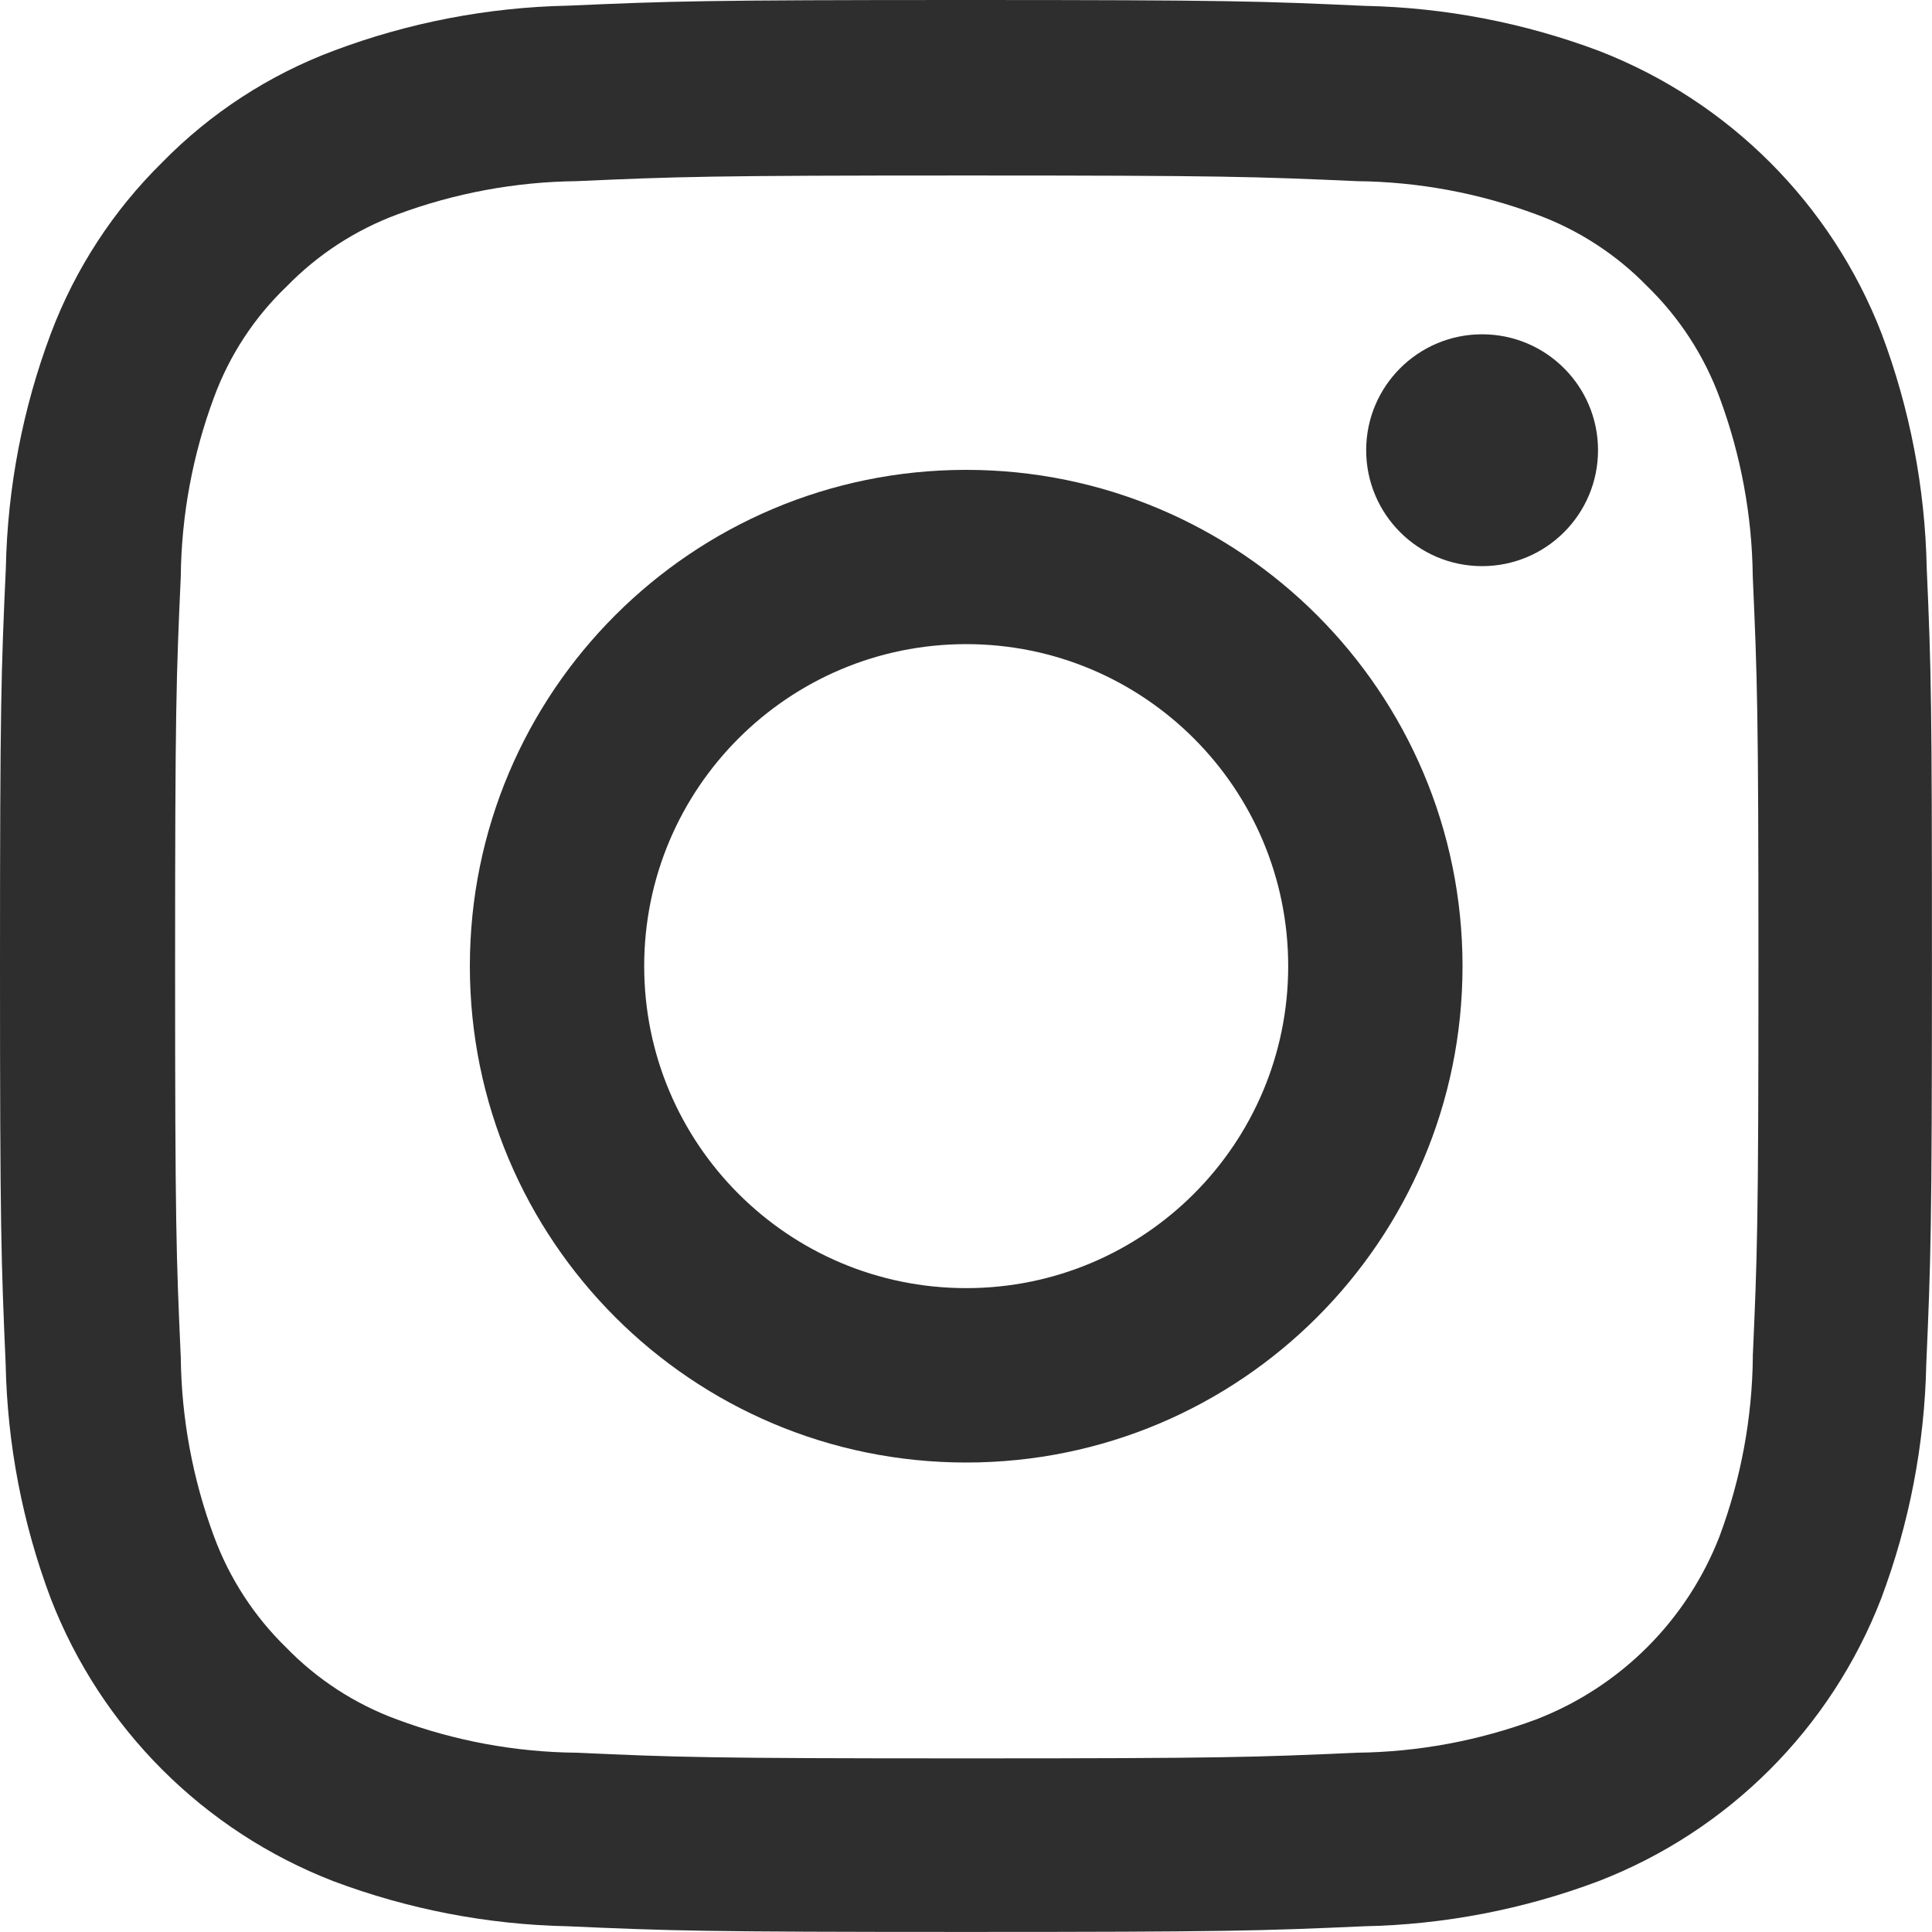
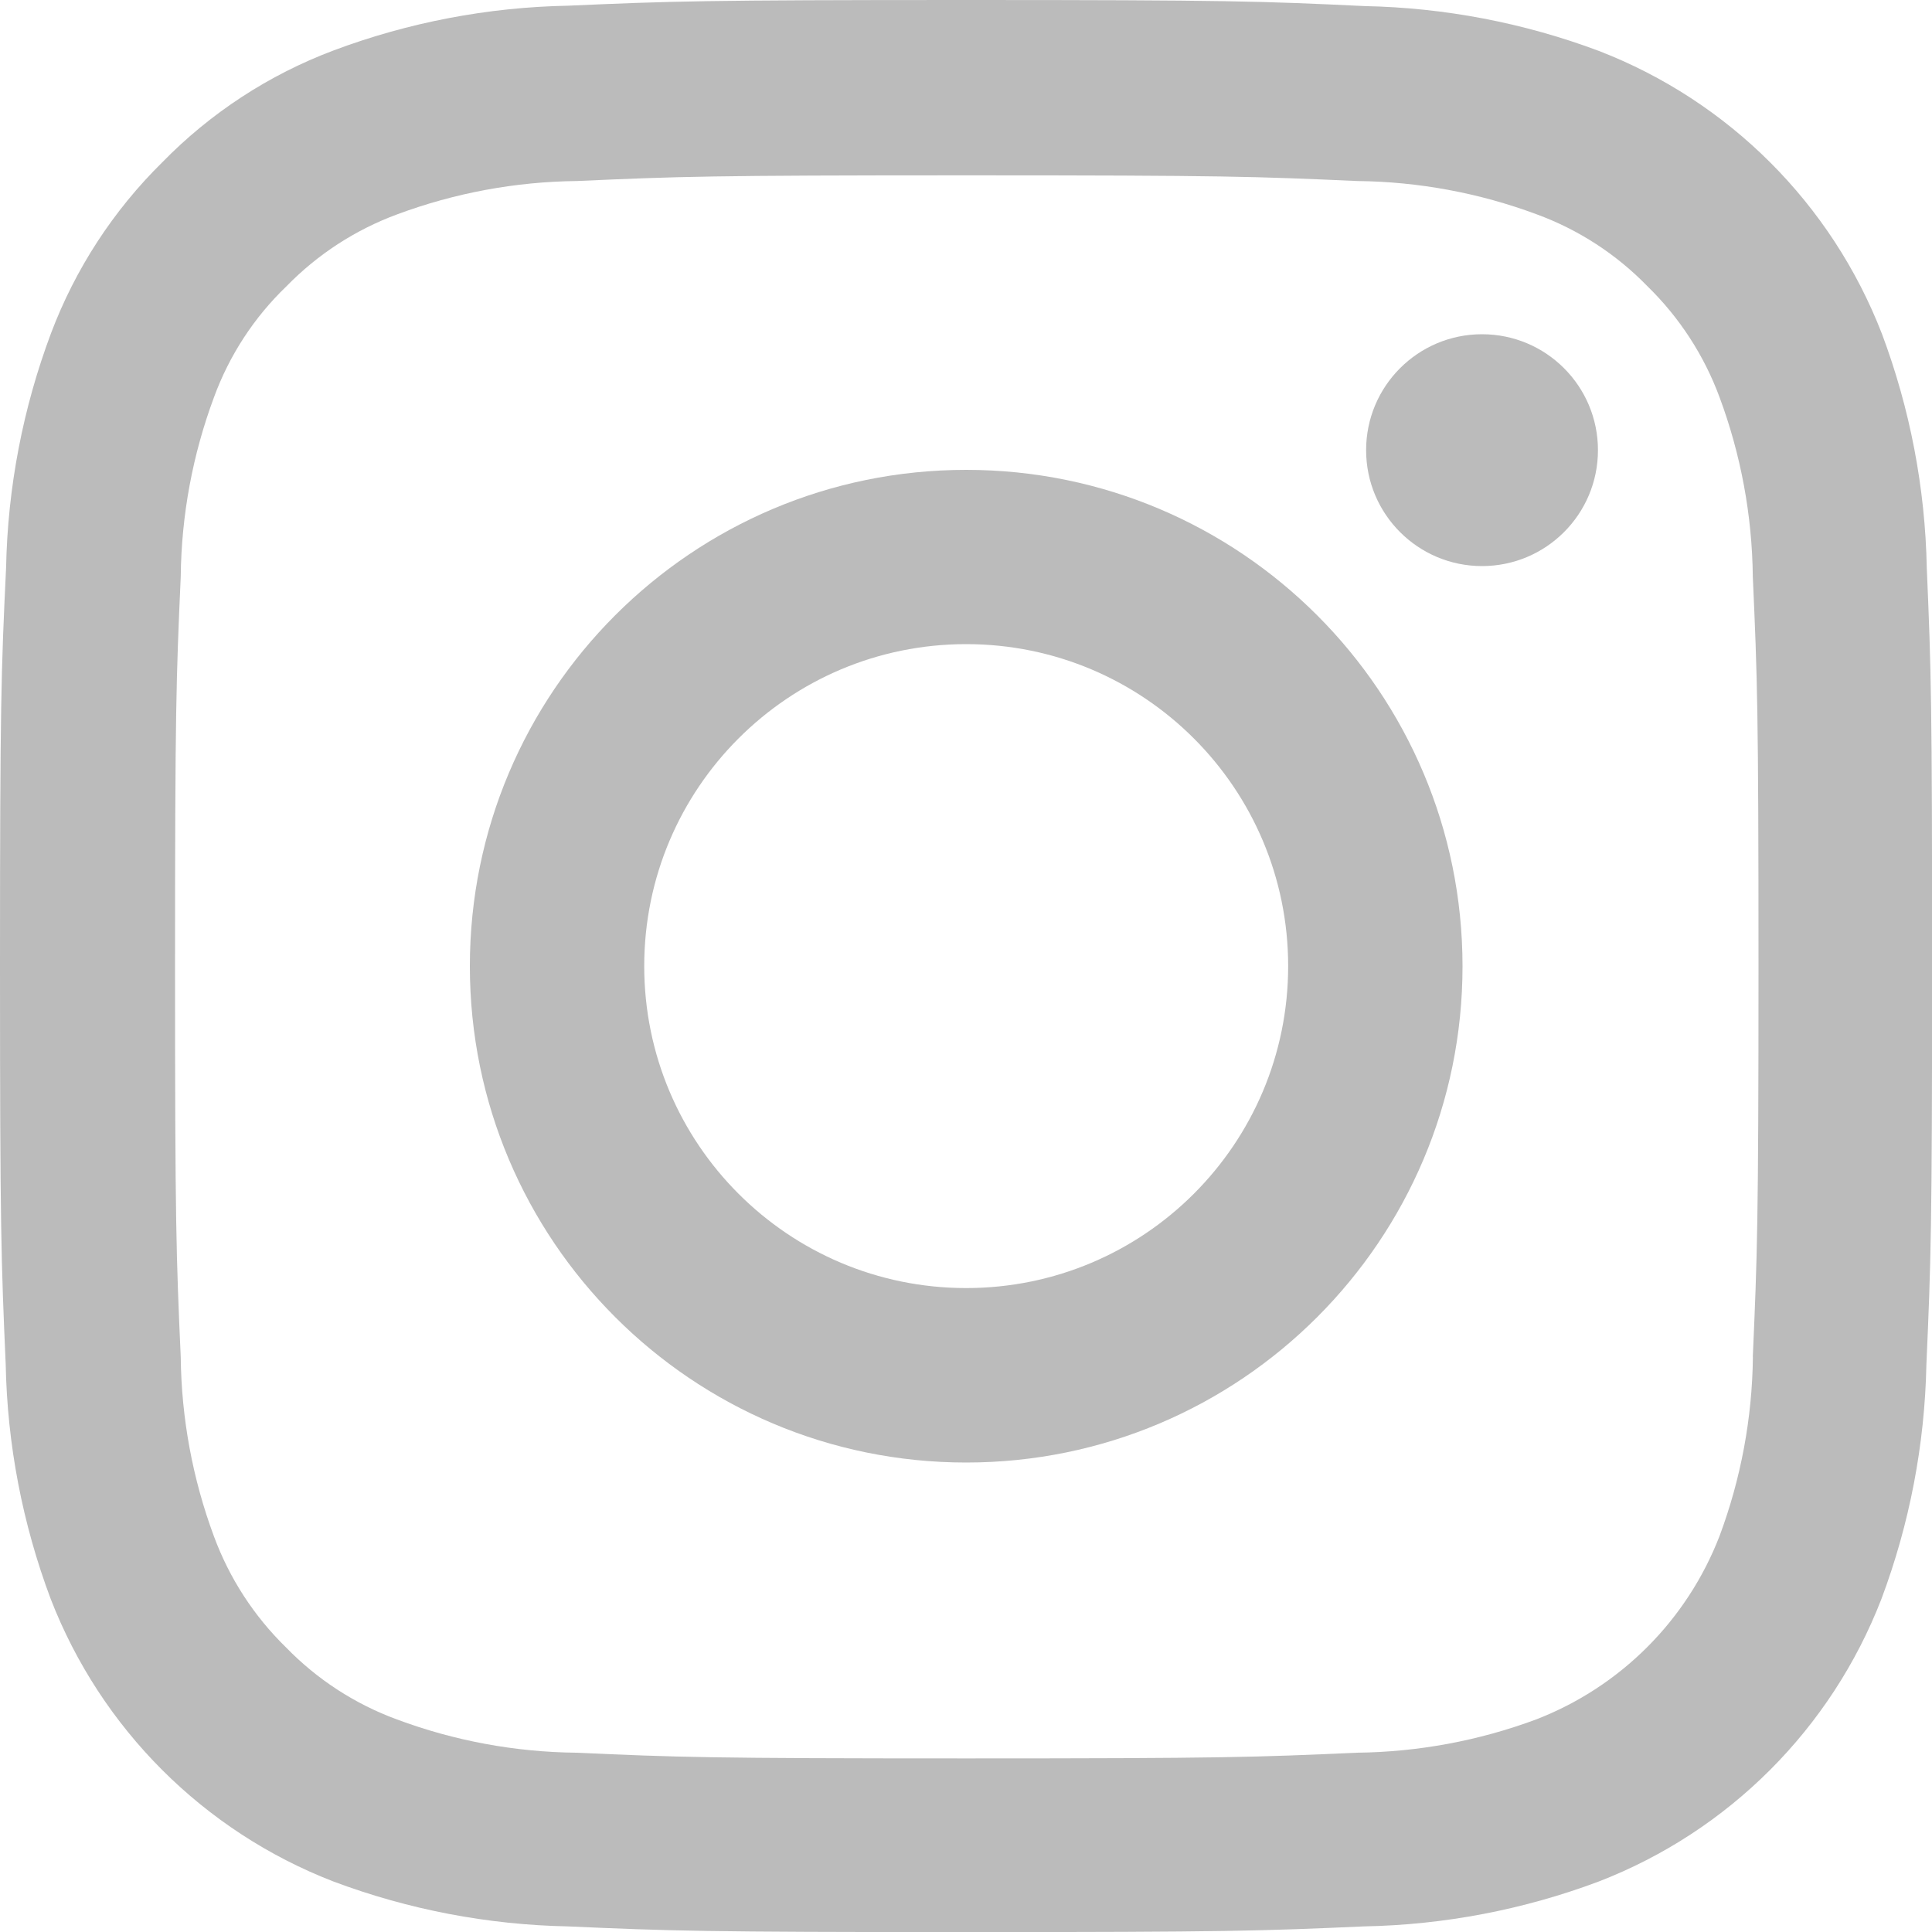
- <svg xmlns="http://www.w3.org/2000/svg" width="29.994" height="30" viewBox="0 0 29.994 30">
-   <g id="instagram" transform="translate(-0.449)">
-     <path id="Path_85" data-name="Path 85" d="M30.367,8.82a10.962,10.962,0,0,0-.7-3.639A7.685,7.685,0,0,0,25.28.791a10.99,10.99,0,0,0-3.639-.7C20.035.018,19.525,0,15.452,0S10.869.018,9.269.088a10.965,10.965,0,0,0-3.639.7A7.32,7.32,0,0,0,2.969,2.52,7.386,7.386,0,0,0,1.24,5.175a10.992,10.992,0,0,0-.7,3.639C.467,10.42.449,10.93.449,15s.018,4.583.088,6.183a10.961,10.961,0,0,0,.7,3.639,7.684,7.684,0,0,0,4.389,4.389,10.992,10.992,0,0,0,3.639.7c1.6.071,2.11.088,6.183.088s4.583-.017,6.183-.088a10.959,10.959,0,0,0,3.639-.7,7.673,7.673,0,0,0,4.39-4.389,11,11,0,0,0,.7-3.639c.07-1.6.088-2.11.088-6.183S30.438,10.42,30.367,8.82Zm-2.7,12.249a8.223,8.223,0,0,1-.516,2.784A4.976,4.976,0,0,1,24.3,26.7a8.252,8.252,0,0,1-2.784.516c-1.582.071-2.057.088-6.06.088s-4.483-.017-6.06-.088A8.219,8.219,0,0,1,6.614,26.7a4.616,4.616,0,0,1-1.723-1.119,4.664,4.664,0,0,1-1.119-1.723,8.253,8.253,0,0,1-.516-2.784c-.071-1.582-.088-2.057-.088-6.06s.017-4.483.088-6.06a8.219,8.219,0,0,1,.516-2.784A4.56,4.56,0,0,1,4.9,4.448,4.657,4.657,0,0,1,6.62,3.329,8.258,8.258,0,0,1,9.4,2.813c1.582-.07,2.057-.088,6.06-.088s4.483.018,6.06.088a8.223,8.223,0,0,1,2.784.516A4.613,4.613,0,0,1,26.03,4.448,4.663,4.663,0,0,1,27.15,6.171a8.256,8.256,0,0,1,.516,2.784c.07,1.582.088,2.057.088,6.06S27.736,19.486,27.666,21.069Zm0,0" transform="translate(0 0)" fill="#2e2e2e" />
-     <path id="Path_86" data-name="Path 86" d="M132.656,124.5a7.707,7.707,0,1,0,7.707,7.707A7.709,7.709,0,0,0,132.656,124.5Zm0,12.706a5,5,0,1,1,5-5A5,5,0,0,1,132.656,137.206Zm0,0" transform="translate(-117.204 -117.204)" fill="#2e2e2e" />
-     <path id="Path_87" data-name="Path 87" d="M366.048,90.4a1.8,1.8,0,1,1-1.8-1.8A1.8,1.8,0,0,1,366.048,90.4Zm0,0" transform="translate(-340.785 -83.409)" fill="#2e2e2e" />
-   </g>
+ <svg xmlns="http://www.w3.org/2000/svg" id="instagram" width="19.996" height="20" viewBox="0 0 19.996 20">
+   <path id="Path_85" data-name="Path 85" d="M20.395,5.88a7.308,7.308,0,0,0-.465-2.426A5.123,5.123,0,0,0,17,.527,7.327,7.327,0,0,0,14.577.063C13.506.012,13.167,0,10.451,0S7.4.012,6.329.059A7.31,7.31,0,0,0,3.9.523,4.88,4.88,0,0,0,2.129,1.68,4.924,4.924,0,0,0,.977,3.45,7.328,7.328,0,0,0,.512,5.876C.461,6.947.449,7.287.449,10s.012,3.055.059,4.122A7.308,7.308,0,0,0,.973,16.55,5.122,5.122,0,0,0,3.9,19.477a7.328,7.328,0,0,0,2.426.465c1.066.047,1.407.059,4.122.059s3.055-.012,4.122-.059A7.306,7.306,0,0,0,17,19.477a5.116,5.116,0,0,0,2.926-2.926,7.333,7.333,0,0,0,.465-2.426c.047-1.067.059-1.407.059-4.122S20.441,6.947,20.395,5.88Zm-1.8,8.166A5.482,5.482,0,0,1,18.25,15.9a3.318,3.318,0,0,1-1.9,1.9,5.5,5.5,0,0,1-1.856.344c-1.055.047-1.371.059-4.04.059s-2.989-.012-4.04-.059A5.479,5.479,0,0,1,4.559,17.8a3.078,3.078,0,0,1-1.149-.746,3.109,3.109,0,0,1-.746-1.149,5.5,5.5,0,0,1-.344-1.856c-.047-1.055-.059-1.371-.059-4.04s.012-2.989.059-4.04a5.479,5.479,0,0,1,.344-1.856,3.04,3.04,0,0,1,.75-1.149,3.1,3.1,0,0,1,1.149-.746,5.505,5.505,0,0,1,1.856-.344c1.055-.047,1.371-.059,4.04-.059s2.989.012,4.04.059a5.482,5.482,0,0,1,1.856.344,3.075,3.075,0,0,1,1.149.746,3.109,3.109,0,0,1,.746,1.149,5.5,5.5,0,0,1,.344,1.856c.047,1.055.059,1.371.059,4.04S18.64,12.991,18.594,14.046Zm0,0" transform="translate(-0.449 0)" fill="#bbb" />
+   <path id="Path_86" data-name="Path 86" d="M130.087,124.5a5.138,5.138,0,1,0,5.138,5.138A5.139,5.139,0,0,0,130.087,124.5Zm0,8.47a3.333,3.333,0,1,1,3.333-3.333A3.333,3.333,0,0,1,130.087,132.97Zm0,0" transform="translate(-120.085 -119.636)" fill="#bbb" />
+   <path id="Path_87" data-name="Path 87" d="M364.848,89.8a1.2,1.2,0,1,1-1.2-1.2A1.2,1.2,0,0,1,364.848,89.8Zm0,0" transform="translate(-348.306 -85.14)" fill="#bbb" />
</svg>
